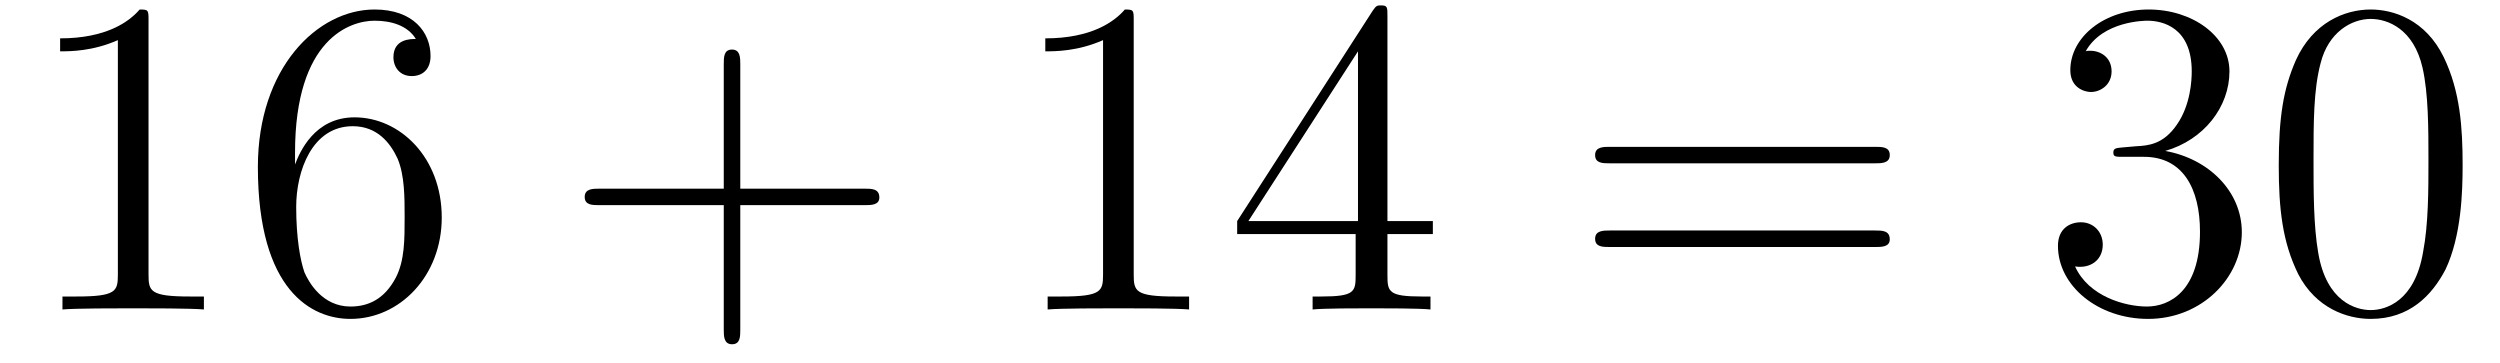
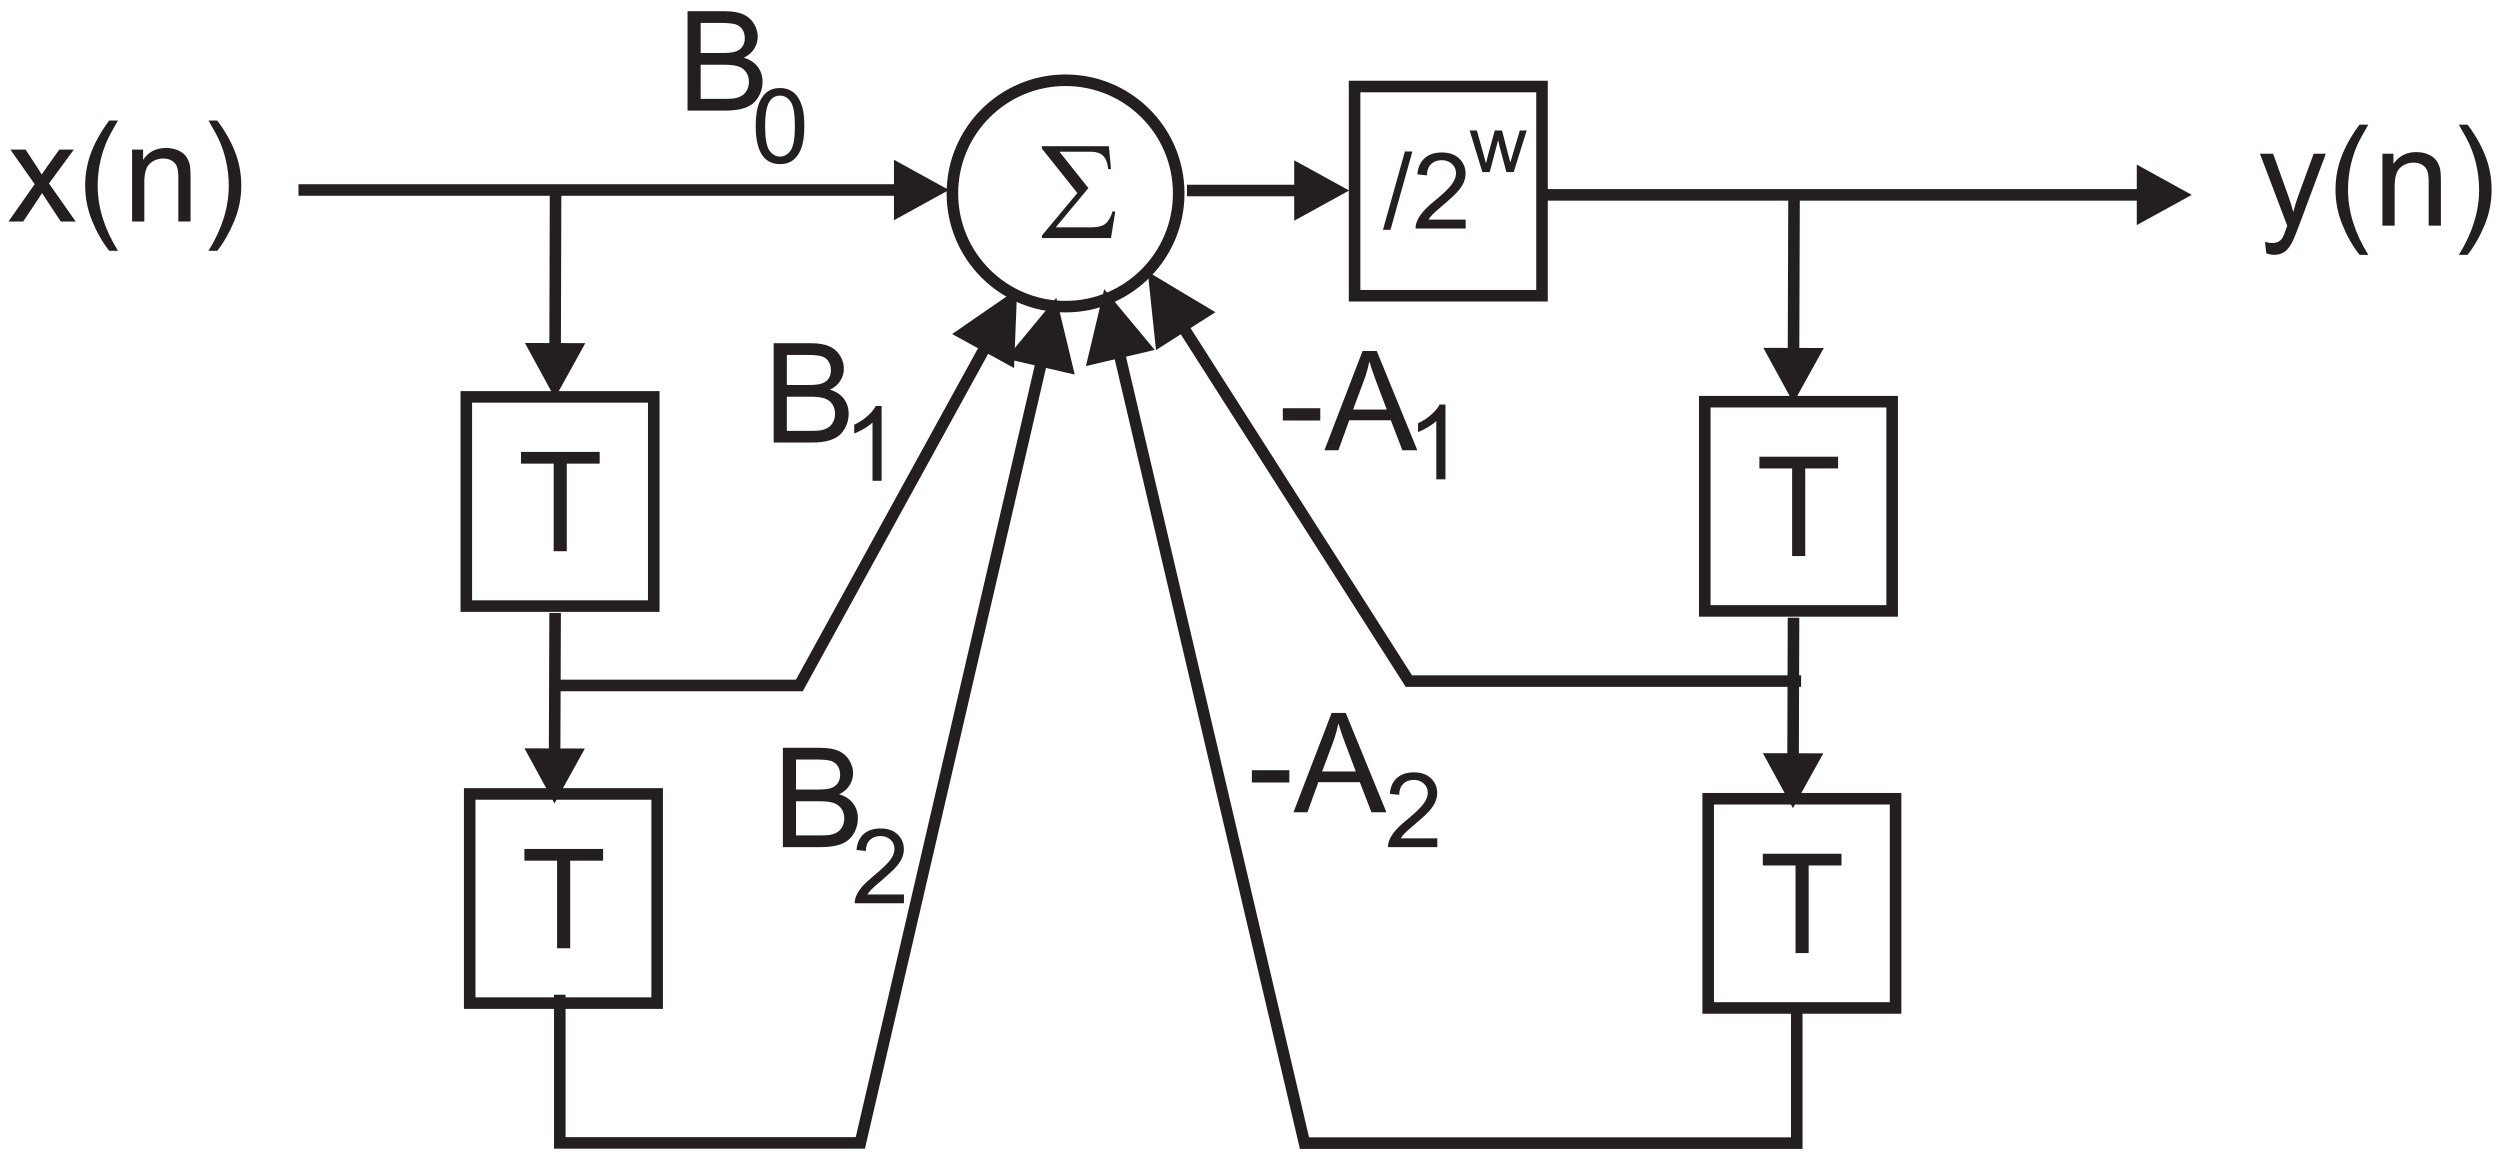
- <svg xmlns="http://www.w3.org/2000/svg" xmlns:xlink="http://www.w3.org/1999/xlink" viewBox="0 0 66.282 9.618" version="1.2">
+ <svg xmlns="http://www.w3.org/2000/svg" width="174.848pt" height="81.051pt" viewBox="0 0 174.848 81.051" version="1.2">
  <defs>
-     <g>
-       <symbol overflow="visible" id="glyph0-0">
-         <path style="stroke:none;" d="" />
-       </symbol>
-       <symbol overflow="visible" id="glyph0-1">
-         <path style="stroke:none;" d="M 3.438 -7.656 C 3.438 -7.938 3.438 -7.953 3.203 -7.953 C 2.922 -7.625 2.312 -7.188 1.094 -7.188 L 1.094 -6.844 C 1.359 -6.844 1.953 -6.844 2.625 -7.141 L 2.625 -0.922 C 2.625 -0.484 2.578 -0.344 1.531 -0.344 L 1.156 -0.344 L 1.156 0 C 1.484 -0.031 2.641 -0.031 3.031 -0.031 C 3.438 -0.031 4.578 -0.031 4.906 0 L 4.906 -0.344 L 4.531 -0.344 C 3.484 -0.344 3.438 -0.484 3.438 -0.922 Z M 3.438 -7.656 " />
-       </symbol>
-       <symbol overflow="visible" id="glyph0-2">
-         <path style="stroke:none;" d="M 1.469 -4.156 C 1.469 -7.188 2.938 -7.656 3.578 -7.656 C 4.016 -7.656 4.453 -7.531 4.672 -7.172 C 4.531 -7.172 4.078 -7.172 4.078 -6.688 C 4.078 -6.422 4.25 -6.188 4.562 -6.188 C 4.859 -6.188 5.062 -6.375 5.062 -6.719 C 5.062 -7.344 4.609 -7.953 3.578 -7.953 C 2.062 -7.953 0.484 -6.406 0.484 -3.781 C 0.484 -0.484 1.922 0.25 2.938 0.25 C 4.25 0.25 5.359 -0.891 5.359 -2.438 C 5.359 -4.031 4.25 -5.094 3.047 -5.094 C 1.984 -5.094 1.594 -4.172 1.469 -3.844 Z M 2.938 -0.078 C 2.188 -0.078 1.828 -0.734 1.719 -0.984 C 1.609 -1.297 1.5 -1.891 1.5 -2.719 C 1.5 -3.672 1.922 -4.859 3 -4.859 C 3.656 -4.859 4 -4.406 4.188 -4 C 4.375 -3.562 4.375 -2.969 4.375 -2.453 C 4.375 -1.844 4.375 -1.297 4.141 -0.844 C 3.844 -0.281 3.422 -0.078 2.938 -0.078 Z M 2.938 -0.078 " />
-       </symbol>
-       <symbol overflow="visible" id="glyph0-3">
-         <path style="stroke:none;" d="M 4.766 -2.766 L 8.062 -2.766 C 8.234 -2.766 8.453 -2.766 8.453 -2.969 C 8.453 -3.203 8.25 -3.203 8.062 -3.203 L 4.766 -3.203 L 4.766 -6.5 C 4.766 -6.672 4.766 -6.891 4.547 -6.891 C 4.328 -6.891 4.328 -6.688 4.328 -6.5 L 4.328 -3.203 L 1.031 -3.203 C 0.859 -3.203 0.641 -3.203 0.641 -2.984 C 0.641 -2.766 0.844 -2.766 1.031 -2.766 L 4.328 -2.766 L 4.328 0.531 C 4.328 0.703 4.328 0.922 4.547 0.922 C 4.766 0.922 4.766 0.719 4.766 0.531 Z M 4.766 -2.766 " />
-       </symbol>
-       <symbol overflow="visible" id="glyph0-4">
-         <path style="stroke:none;" d="M 4.312 -7.781 C 4.312 -8.016 4.312 -8.062 4.141 -8.062 C 4.047 -8.062 4.016 -8.062 3.922 -7.922 L 0.328 -2.344 L 0.328 -2 L 3.469 -2 L 3.469 -0.906 C 3.469 -0.469 3.438 -0.344 2.562 -0.344 L 2.328 -0.344 L 2.328 0 C 2.609 -0.031 3.547 -0.031 3.891 -0.031 C 4.219 -0.031 5.172 -0.031 5.453 0 L 5.453 -0.344 L 5.219 -0.344 C 4.344 -0.344 4.312 -0.469 4.312 -0.906 L 4.312 -2 L 5.516 -2 L 5.516 -2.344 L 4.312 -2.344 Z M 3.531 -6.844 L 3.531 -2.344 L 0.625 -2.344 Z M 3.531 -6.844 " />
-       </symbol>
-       <symbol overflow="visible" id="glyph0-5">
-         <path style="stroke:none;" d="M 8.062 -3.875 C 8.234 -3.875 8.453 -3.875 8.453 -4.094 C 8.453 -4.312 8.25 -4.312 8.062 -4.312 L 1.031 -4.312 C 0.859 -4.312 0.641 -4.312 0.641 -4.094 C 0.641 -3.875 0.844 -3.875 1.031 -3.875 Z M 8.062 -1.656 C 8.234 -1.656 8.453 -1.656 8.453 -1.859 C 8.453 -2.094 8.25 -2.094 8.062 -2.094 L 1.031 -2.094 C 0.859 -2.094 0.641 -2.094 0.641 -1.875 C 0.641 -1.656 0.844 -1.656 1.031 -1.656 Z M 8.062 -1.656 " />
-       </symbol>
-       <symbol overflow="visible" id="glyph0-6">
-         <path style="stroke:none;" d="M 2.203 -4.297 C 2 -4.281 1.953 -4.266 1.953 -4.156 C 1.953 -4.047 2.016 -4.047 2.219 -4.047 L 2.766 -4.047 C 3.797 -4.047 4.25 -3.203 4.25 -2.062 C 4.25 -0.484 3.438 -0.078 2.844 -0.078 C 2.266 -0.078 1.297 -0.344 0.938 -1.141 C 1.328 -1.078 1.672 -1.297 1.672 -1.719 C 1.672 -2.062 1.422 -2.312 1.094 -2.312 C 0.797 -2.312 0.484 -2.141 0.484 -1.688 C 0.484 -0.625 1.547 0.25 2.875 0.25 C 4.297 0.25 5.359 -0.844 5.359 -2.047 C 5.359 -3.141 4.469 -4 3.328 -4.203 C 4.359 -4.5 5.031 -5.375 5.031 -6.312 C 5.031 -7.25 4.047 -7.953 2.891 -7.953 C 1.703 -7.953 0.812 -7.219 0.812 -6.344 C 0.812 -5.875 1.188 -5.766 1.359 -5.766 C 1.609 -5.766 1.906 -5.953 1.906 -6.312 C 1.906 -6.688 1.609 -6.859 1.344 -6.859 C 1.281 -6.859 1.25 -6.859 1.219 -6.844 C 1.672 -7.656 2.797 -7.656 2.859 -7.656 C 3.25 -7.656 4.031 -7.484 4.031 -6.312 C 4.031 -6.078 4 -5.422 3.641 -4.906 C 3.281 -4.375 2.875 -4.344 2.562 -4.328 Z M 2.203 -4.297 " />
-       </symbol>
-       <symbol overflow="visible" id="glyph0-7">
-         <path style="stroke:none;" d="M 5.359 -3.828 C 5.359 -4.812 5.297 -5.781 4.859 -6.688 C 4.375 -7.688 3.516 -7.953 2.922 -7.953 C 2.234 -7.953 1.391 -7.609 0.938 -6.609 C 0.609 -5.859 0.484 -5.109 0.484 -3.828 C 0.484 -2.672 0.578 -1.797 1 -0.938 C 1.469 -0.031 2.297 0.25 2.922 0.25 C 3.953 0.25 4.547 -0.375 4.906 -1.062 C 5.328 -1.953 5.359 -3.125 5.359 -3.828 Z M 2.922 0.016 C 2.531 0.016 1.75 -0.203 1.531 -1.5 C 1.406 -2.219 1.406 -3.125 1.406 -3.969 C 1.406 -4.953 1.406 -5.828 1.594 -6.531 C 1.797 -7.344 2.406 -7.703 2.922 -7.703 C 3.375 -7.703 4.062 -7.438 4.297 -6.406 C 4.453 -5.719 4.453 -4.781 4.453 -3.969 C 4.453 -3.172 4.453 -2.266 4.312 -1.531 C 4.094 -0.219 3.328 0.016 2.922 0.016 Z M 2.922 0.016 " />
-       </symbol>
-     </g>
    <clipPath id="clip1">
-       <path d="M 15 1 L 24 1 L 24 9.617 L 15 9.617 Z M 15 1 " />
+       <path d="M 40 0.5 L 109 0.5 L 109 48 L 40 48 Z M 40 0.5 " />
+     </clipPath>
+     <clipPath id="clip2">
+       <path d="M 12 0.5 L 66 0.5 L 66 51 L 12 51 Z M 12 0.5 " />
+     </clipPath>
+     <clipPath id="clip3">
+       <path d="M 99 0.5 L 152 0.5 L 152 51 L 99 51 Z M 99 0.5 " />
+     </clipPath>
+     <clipPath id="clip4">
+       <path d="M 0.5 10 L 6 10 L 6 16 L 0.5 16 Z M 0.5 10 " />
+     </clipPath>
+     <clipPath id="clip5">
+       <path d="M 171 8 L 174.348 8 L 174.348 18 L 171 18 Z M 171 8 " />
+     </clipPath>
+     <clipPath id="clip6">
+       <path d="M 12 0.5 L 96 0.5 L 96 75 L 12 75 Z M 12 0.5 " />
+     </clipPath>
+     <clipPath id="clip7">
+       <path d="M 12 0.5 L 100 0.5 L 100 80.551 L 12 80.551 Z M 12 0.5 " />
+     </clipPath>
+     <clipPath id="clip8">
+       <path d="M 56 0.5 L 153 0.5 L 153 74 L 56 74 Z M 56 0.5 " />
+     </clipPath>
+     <clipPath id="clip9">
+       <path d="M 52 0.5 L 152 0.5 L 152 80.551 L 52 80.551 Z M 52 0.5 " />
+     </clipPath>
+     <clipPath id="clip10">
+       <path d="M 48 0.5 L 54 0.5 L 54 8 L 48 8 Z M 48 0.5 " />
    </clipPath>
  </defs>
  <g id="surface1">
-     <g style="fill:rgb(0%,0%,0%);fill-opacity:1;">
-       <use xlink:href="#glyph0-1" x="0.5" y="8.205" />
-       <use xlink:href="#glyph0-2" x="6.353" y="8.205" />
+     <path style=" stroke:none;fill-rule:nonzero;fill:rgb(13.73%,12.16%,12.549%);fill-opacity:1;" d="M 38.723 38.551 L 38.723 32.426 L 36.438 32.426 L 36.438 31.605 L 41.941 31.605 L 41.941 32.426 L 39.641 32.426 L 39.641 38.551 L 38.723 38.551 " />
+     <path style="fill:none;stroke-width:19.998;stroke-linecap:butt;stroke-linejoin:miter;stroke:rgb(13.73%,12.16%,12.549%);stroke-opacity:1;stroke-miterlimit:22.926;" d="M 794.293 1305.792 L 1118.542 1305.792 L 1118.542 943.863 L 794.293 943.863 Z M 794.293 1305.792 " transform="matrix(0.04043,0,0,-0.04043,0.5,80.551)" />
+     <path style=" stroke:none;fill-rule:nonzero;fill:rgb(13.73%,12.16%,12.549%);fill-opacity:1;" d="M 125.34 38.891 L 125.34 32.762 L 123.051 32.762 L 123.051 31.941 L 128.555 31.941 L 128.555 32.762 L 126.258 32.762 L 126.258 38.891 L 125.34 38.891 " />
+     <path style="fill:none;stroke-width:19.998;stroke-linecap:butt;stroke-linejoin:miter;stroke:rgb(13.73%,12.16%,12.549%);stroke-opacity:1;stroke-miterlimit:22.926;" d="M 2936.692 1297.483 L 3260.844 1297.483 L 3260.844 935.554 L 2936.692 935.554 Z M 2936.692 1297.483 " transform="matrix(0.04043,0,0,-0.04043,0.5,80.551)" />
+     <path style=" stroke:none;fill-rule:nonzero;fill:rgb(13.73%,12.16%,12.549%);fill-opacity:1;" d="M 38.961 66.32 L 38.961 60.195 L 36.676 60.195 L 36.676 59.375 L 42.18 59.375 L 42.18 60.195 L 39.879 60.195 L 39.879 66.32 L 38.961 66.32 " />
+     <path style="fill:none;stroke-width:19.998;stroke-linecap:butt;stroke-linejoin:miter;stroke:rgb(13.73%,12.16%,12.549%);stroke-opacity:1;stroke-miterlimit:22.926;" d="M 800.187 618.938 L 1124.436 618.938 L 1124.436 257.105 L 800.187 257.105 Z M 800.187 618.938 " transform="matrix(0.04043,0,0,-0.04043,0.5,80.551)" />
+     <path style=" stroke:none;fill-rule:nonzero;fill:rgb(13.73%,12.16%,12.549%);fill-opacity:1;" d="M 125.578 66.656 L 125.578 60.531 L 123.289 60.531 L 123.289 59.711 L 128.793 59.711 L 128.793 60.531 L 126.496 60.531 L 126.496 66.656 L 125.578 66.656 " />
+     <path style="fill:none;stroke-width:19.998;stroke-linecap:butt;stroke-linejoin:miter;stroke:rgb(13.73%,12.16%,12.549%);stroke-opacity:1;stroke-miterlimit:22.926;" d="M 2942.586 610.629 L 3266.738 610.629 L 3266.738 248.699 L 2942.586 248.699 Z M 2942.586 610.629 " transform="matrix(0.04043,0,0,-0.04043,0.5,80.551)" />
+     <path style="fill:none;stroke-width:19.998;stroke-linecap:butt;stroke-linejoin:miter;stroke:rgb(13.73%,12.16%,12.549%);stroke-opacity:1;stroke-miterlimit:22.926;" d="M 2330.9 1842.696 L 2655.149 1842.696 L 2655.149 1480.767 L 2330.9 1480.767 Z M 2330.9 1842.696 " transform="matrix(0.04043,0,0,-0.04043,0.5,80.551)" />
+     <g clip-path="url(#clip1)" clip-rule="nonzero">
+       <path style="fill:none;stroke-width:19.998;stroke-linecap:butt;stroke-linejoin:miter;stroke:rgb(13.73%,12.16%,12.549%);stroke-opacity:1;stroke-miterlimit:22.926;" d="M 1830.904 1853.518 C 1939.019 1853.518 2026.651 1765.885 2026.651 1657.77 C 2026.651 1549.655 1939.019 1461.926 1830.904 1461.926 C 1722.789 1461.926 1635.156 1549.655 1635.156 1657.77 C 1635.156 1765.885 1722.789 1853.518 1830.904 1853.518 Z M 1830.904 1853.518 " transform="matrix(0.04043,0,0,-0.04043,0.5,80.551)" />
    </g>
-     <g clip-path="url(#clip1)" clip-rule="nonzero">
-       <g style="fill:rgb(0%,0%,0%);fill-opacity:1;">
-         <use xlink:href="#glyph0-3" x="14.861" y="8.205" />
-       </g>
+     <path style=" stroke:none;fill-rule:nonzero;fill:rgb(13.73%,12.16%,12.549%);fill-opacity:1;" d="M 77.703 16.648 L 72.871 16.648 L 72.871 16.473 L 75.348 13.5 L 72.871 10.395 L 72.871 10.223 L 77.555 10.223 L 77.703 11.824 L 77.508 11.824 C 77.461 11.387 77.34 11.078 77.145 10.891 C 76.953 10.703 76.672 10.613 76.305 10.613 L 74.098 10.613 L 76.121 13.156 L 73.84 15.898 L 76.352 15.898 C 76.773 15.898 77.086 15.82 77.297 15.66 C 77.508 15.504 77.684 15.207 77.82 14.77 L 77.996 14.809 L 77.703 16.648 " />
+     <path style="fill:none;stroke-width:19.998;stroke-linecap:butt;stroke-linejoin:miter;stroke:rgb(13.73%,12.16%,12.549%);stroke-opacity:1;stroke-miterlimit:22.926;" d="M 503.957 1663.664 L 1542.404 1663.664 " transform="matrix(0.04043,0,0,-0.04043,0.5,80.551)" />
+     <path style=" stroke:none;fill-rule:evenodd;fill:rgb(13.73%,12.16%,12.549%);fill-opacity:1;" d="M 62.523 11.176 L 66.367 13.289 L 62.523 15.402 Z M 62.523 11.176 " />
+     <path style="fill:none;stroke-width:19.998;stroke-linecap:butt;stroke-linejoin:miter;stroke:rgb(13.73%,12.16%,12.549%);stroke-opacity:1;stroke-miterlimit:22.926;" d="M 2040.95 1662.794 L 2234.765 1662.794 " transform="matrix(0.04043,0,0,-0.04043,0.5,80.551)" />
+     <path style=" stroke:none;fill-rule:evenodd;fill:rgb(13.73%,12.16%,12.549%);fill-opacity:1;" d="M 90.516 11.211 L 94.359 13.324 L 90.516 15.438 Z M 90.516 11.211 " />
+     <path style="fill:none;stroke-width:19.998;stroke-linecap:butt;stroke-linejoin:miter;stroke:rgb(13.73%,12.16%,12.549%);stroke-opacity:1;stroke-miterlimit:22.926;" d="M 2653.796 1655.258 L 3692.242 1655.258 " transform="matrix(0.04043,0,0,-0.04043,0.5,80.551)" />
+     <path style=" stroke:none;fill-rule:evenodd;fill:rgb(13.73%,12.16%,12.549%);fill-opacity:1;" d="M 149.445 11.512 L 153.289 13.629 L 149.445 15.742 Z M 149.445 11.512 " />
+     <g clip-path="url(#clip2)" clip-rule="nonzero">
+       <path style="fill:none;stroke-width:19.998;stroke-linecap:butt;stroke-linejoin:miter;stroke:rgb(13.73%,12.16%,12.549%);stroke-opacity:1;stroke-miterlimit:22.926;" d="M 948.688 1656.224 L 947.915 1390.623 " transform="matrix(0.04043,0,0,-0.04043,0.5,80.551)" />
    </g>
-     <g style="fill:rgb(0%,0%,0%);fill-opacity:1;">
-       <use xlink:href="#glyph0-1" x="26.62" y="8.205" />
-       <use xlink:href="#glyph0-4" x="32.473" y="8.205" />
+     <path style=" stroke:none;fill-rule:evenodd;fill:rgb(13.73%,12.16%,12.549%);fill-opacity:1;" d="M 40.938 24 L 38.812 27.84 L 36.711 23.988 Z M 40.938 24 " />
+     <g clip-path="url(#clip3)" clip-rule="nonzero">
+       <path style="fill:none;stroke-width:19.998;stroke-linecap:butt;stroke-linejoin:miter;stroke:rgb(13.73%,12.16%,12.549%);stroke-opacity:1;stroke-miterlimit:22.926;" d="M 3091.087 1647.915 L 3090.218 1382.217 " transform="matrix(0.04043,0,0,-0.04043,0.5,80.551)" />
    </g>
-     <g style="fill:rgb(0%,0%,0%);fill-opacity:1;">
-       <use xlink:href="#glyph0-5" x="41.65" y="8.205" />
+     <path style=" stroke:none;fill-rule:evenodd;fill:rgb(13.73%,12.16%,12.549%);fill-opacity:1;" d="M 127.555 24.34 L 125.43 28.176 L 123.324 24.328 Z M 127.555 24.34 " />
+     <path style="fill:none;stroke-width:19.998;stroke-linecap:butt;stroke-linejoin:miter;stroke:rgb(13.73%,12.16%,12.549%);stroke-opacity:1;stroke-miterlimit:22.926;" d="M 947.915 932.076 L 947.046 689.469 " transform="matrix(0.04043,0,0,-0.04043,0.5,80.551)" />
+     <path style=" stroke:none;fill-rule:evenodd;fill:rgb(13.73%,12.16%,12.549%);fill-opacity:1;" d="M 40.906 52.352 L 38.781 56.188 L 36.68 52.336 Z M 40.906 52.352 " />
+     <path style="fill:none;stroke-width:19.998;stroke-linecap:butt;stroke-linejoin:miter;stroke:rgb(13.73%,12.16%,12.549%);stroke-opacity:1;stroke-miterlimit:22.926;" d="M 3090.218 923.766 L 3089.445 681.063 " transform="matrix(0.04043,0,0,-0.04043,0.5,80.551)" />
+     <path style=" stroke:none;fill-rule:evenodd;fill:rgb(13.73%,12.16%,12.549%);fill-opacity:1;" d="M 127.52 52.688 L 125.395 56.523 L 123.293 52.676 Z M 127.52 52.688 " />
+     <g clip-path="url(#clip4)" clip-rule="nonzero">
+       <path style=" stroke:none;fill-rule:nonzero;fill:rgb(13.73%,12.16%,12.549%);fill-opacity:1;" d="M 0.59 15.496 L 2.426 12.879 L 0.727 10.465 L 1.793 10.465 L 2.562 11.641 C 2.707 11.867 2.828 12.055 2.914 12.207 C 3.051 12 3.18 11.812 3.297 11.652 L 4.145 10.465 L 5.164 10.465 L 3.426 12.832 L 5.297 15.496 L 4.25 15.496 L 3.219 13.93 L 2.941 13.508 L 1.621 15.496 L 0.59 15.496 " />
    </g>
-     <g style="fill:rgb(0%,0%,0%);fill-opacity:1;">
-       <use xlink:href="#glyph0-6" x="54.078" y="8.205" />
-       <use xlink:href="#glyph0-7" x="59.932" y="8.205" />
+     <path style=" stroke:none;fill-rule:nonzero;fill:rgb(13.73%,12.16%,12.549%);fill-opacity:1;" d="M 7.637 17.539 C 7.168 16.945 6.77 16.25 6.445 15.453 C 6.117 14.656 5.957 13.832 5.957 12.977 C 5.957 12.227 6.078 11.508 6.32 10.816 C 6.605 10.02 7.043 9.223 7.637 8.43 L 8.25 8.43 C 7.867 9.086 7.613 9.555 7.492 9.836 C 7.297 10.273 7.148 10.73 7.035 11.203 C 6.898 11.793 6.832 12.387 6.832 12.984 C 6.832 14.504 7.305 16.02 8.25 17.539 L 7.637 17.539 " />
+     <path style=" stroke:none;fill-rule:nonzero;fill:rgb(13.73%,12.16%,12.549%);fill-opacity:1;" d="M 9.238 15.496 L 9.238 10.465 L 10.008 10.465 L 10.008 11.18 C 10.379 10.625 10.91 10.348 11.609 10.348 C 11.91 10.348 12.191 10.402 12.445 10.512 C 12.699 10.621 12.887 10.766 13.016 10.941 C 13.141 11.117 13.23 11.328 13.281 11.57 C 13.312 11.73 13.328 12.008 13.328 12.402 L 13.328 15.496 L 12.473 15.496 L 12.473 12.434 C 12.473 12.086 12.441 11.828 12.375 11.652 C 12.309 11.48 12.191 11.344 12.023 11.242 C 11.855 11.141 11.656 11.086 11.43 11.086 C 11.062 11.086 10.754 11.203 10.488 11.434 C 10.223 11.664 10.094 12.102 10.094 12.746 L 10.094 15.496 L 9.238 15.496 " />
+     <path style=" stroke:none;fill-rule:nonzero;fill:rgb(13.73%,12.16%,12.549%);fill-opacity:1;" d="M 15.195 17.539 L 14.582 17.539 C 15.527 16.02 16 14.504 16 12.984 C 16 12.391 15.934 11.801 15.797 11.215 C 15.691 10.742 15.539 10.289 15.348 9.852 C 15.223 9.566 14.969 9.094 14.582 8.43 L 15.195 8.43 C 15.789 9.223 16.227 10.02 16.512 10.816 C 16.754 11.508 16.875 12.227 16.875 12.977 C 16.875 13.832 16.715 14.656 16.387 15.453 C 16.059 16.25 15.664 16.945 15.195 17.539 " />
+     <path style=" stroke:none;fill-rule:nonzero;fill:rgb(13.73%,12.16%,12.549%);fill-opacity:1;" d="M 158.504 17.719 L 158.41 16.918 C 158.598 16.969 158.758 16.996 158.898 16.996 C 159.086 16.996 159.238 16.961 159.352 16.898 C 159.469 16.836 159.559 16.75 159.633 16.633 C 159.688 16.551 159.773 16.34 159.891 16 C 159.91 15.953 159.934 15.883 159.969 15.793 L 158.059 10.75 L 158.98 10.75 L 160.027 13.664 C 160.16 14.035 160.285 14.422 160.391 14.828 C 160.488 14.438 160.605 14.055 160.742 13.684 L 161.816 10.75 L 162.668 10.75 L 160.758 15.867 C 160.551 16.422 160.391 16.801 160.277 17.008 C 160.125 17.289 159.953 17.496 159.758 17.629 C 159.559 17.758 159.328 17.824 159.055 17.824 C 158.891 17.824 158.707 17.789 158.504 17.719 " />
+     <path style=" stroke:none;fill-rule:nonzero;fill:rgb(13.73%,12.16%,12.549%);fill-opacity:1;" d="M 165.023 17.824 C 164.555 17.23 164.156 16.535 163.832 15.738 C 163.504 14.941 163.344 14.121 163.344 13.266 C 163.344 12.516 163.465 11.793 163.707 11.105 C 163.992 10.305 164.43 9.512 165.023 8.719 L 165.637 8.719 C 165.254 9.375 165 9.844 164.879 10.125 C 164.684 10.559 164.535 11.016 164.422 11.488 C 164.285 12.082 164.219 12.676 164.219 13.27 C 164.219 14.789 164.691 16.309 165.637 17.824 L 165.023 17.824 " />
+     <path style=" stroke:none;fill-rule:nonzero;fill:rgb(13.73%,12.16%,12.549%);fill-opacity:1;" d="M 166.625 15.781 L 166.625 10.75 L 167.395 10.75 L 167.395 11.465 C 167.766 10.914 168.297 10.637 168.996 10.637 C 169.297 10.637 169.578 10.691 169.832 10.801 C 170.086 10.91 170.273 11.051 170.402 11.23 C 170.527 11.406 170.617 11.617 170.668 11.859 C 170.699 12.016 170.715 12.293 170.715 12.688 L 170.715 15.781 L 169.859 15.781 L 169.859 12.723 C 169.859 12.375 169.828 12.113 169.762 11.941 C 169.695 11.77 169.578 11.633 169.41 11.531 C 169.242 11.426 169.043 11.375 168.816 11.375 C 168.449 11.375 168.137 11.492 167.875 11.723 C 167.609 11.953 167.48 12.391 167.48 13.035 L 167.48 15.781 L 166.625 15.781 " />
+     <g clip-path="url(#clip5)" clip-rule="nonzero">
+       <path style=" stroke:none;fill-rule:nonzero;fill:rgb(13.73%,12.16%,12.549%);fill-opacity:1;" d="M 172.582 17.824 L 171.969 17.824 C 172.914 16.309 173.387 14.789 173.387 13.27 C 173.387 12.676 173.32 12.09 173.184 11.504 C 173.078 11.031 172.926 10.574 172.734 10.141 C 172.609 9.855 172.355 9.383 171.969 8.719 L 172.582 8.719 C 173.176 9.512 173.613 10.305 173.898 11.105 C 174.141 11.793 174.262 12.516 174.262 13.266 C 174.262 14.121 174.102 14.941 173.773 15.738 C 173.445 16.535 173.047 17.23 172.582 17.824 " />
    </g>
+     <path style=" stroke:none;fill-rule:nonzero;fill:rgb(13.73%,12.16%,12.549%);fill-opacity:1;" d="M 96.723 16.074 L 98.258 10.594 L 98.781 10.594 L 97.25 16.074 L 96.723 16.074 " />
+     <path style=" stroke:none;fill-rule:nonzero;fill:rgb(13.73%,12.16%,12.549%);fill-opacity:1;" d="M 102.508 15.359 L 102.508 15.984 L 99.004 15.984 C 99 15.828 99.023 15.68 99.082 15.535 C 99.168 15.297 99.312 15.059 99.508 14.828 C 99.707 14.598 99.988 14.328 100.359 14.027 C 100.938 13.555 101.328 13.18 101.527 12.902 C 101.73 12.629 101.832 12.367 101.832 12.121 C 101.832 11.863 101.742 11.645 101.555 11.469 C 101.371 11.293 101.129 11.203 100.836 11.203 C 100.52 11.203 100.27 11.297 100.082 11.484 C 99.895 11.672 99.801 11.934 99.797 12.266 L 99.129 12.195 C 99.172 11.695 99.348 11.316 99.645 11.055 C 99.941 10.793 100.344 10.664 100.848 10.664 C 101.359 10.664 101.758 10.805 102.055 11.086 C 102.352 11.367 102.5 11.719 102.5 12.137 C 102.5 12.348 102.457 12.555 102.371 12.762 C 102.285 12.965 102.141 13.184 101.938 13.406 C 101.738 13.637 101.402 13.945 100.934 14.34 C 100.547 14.668 100.297 14.891 100.184 15.008 C 100.074 15.125 99.98 15.242 99.91 15.359 L 102.508 15.359 " />
+     <path style=" stroke:none;fill-rule:nonzero;fill:rgb(13.73%,12.16%,12.549%);fill-opacity:1;" d="M 103.676 12.035 L 102.785 9.125 L 103.293 9.125 L 103.758 10.805 L 103.93 11.43 C 103.938 11.398 103.988 11.195 104.078 10.828 L 104.543 9.125 L 105.051 9.125 L 105.484 10.812 L 105.633 11.367 L 105.797 10.805 L 106.297 9.125 L 106.777 9.125 L 105.867 12.035 L 105.355 12.035 L 104.891 10.293 L 104.777 9.797 L 104.191 12.035 L 103.676 12.035 " />
+     <g clip-path="url(#clip6)" clip-rule="nonzero">
+       <path style="fill:none;stroke-width:19.998;stroke-linecap:butt;stroke-linejoin:miter;stroke:rgb(13.73%,12.16%,12.549%);stroke-opacity:1;stroke-miterlimit:22.926;" d="M 948.495 806.569 L 1370.424 806.569 L 1691.291 1390.623 " transform="matrix(0.04043,0,0,-0.04043,0.5,80.551)" />
+     </g>
+     <path style=" stroke:none;fill-rule:evenodd;fill:rgb(13.73%,12.16%,12.549%);fill-opacity:1;" d="M 71.137 20.223 L 66.59 23.363 L 70.922 25.742 Z M 71.137 20.223 " />
+     <g clip-path="url(#clip7)" clip-rule="nonzero">
+       <path style="fill:none;stroke-width:19.998;stroke-linecap:butt;stroke-linejoin:miter;stroke:rgb(13.73%,12.16%,12.549%);stroke-opacity:1;stroke-miterlimit:22.926;" d="M 956.031 271.598 L 956.031 15.271 L 1475.931 15.271 L 1788.778 1364.343 " transform="matrix(0.04043,0,0,-0.04043,0.5,80.551)" />
+     </g>
+     <path style=" stroke:none;fill-rule:evenodd;fill:rgb(13.73%,12.16%,12.549%);fill-opacity:1;" d="M 73.875 20.832 L 70.355 25.086 L 75.168 26.199 Z M 73.875 20.832 " />
+     <g clip-path="url(#clip8)" clip-rule="nonzero">
+       <path style="fill:none;stroke-width:19.998;stroke-linecap:butt;stroke-linejoin:miter;stroke:rgb(13.73%,12.16%,12.549%);stroke-opacity:1;stroke-miterlimit:22.926;" d="M 3103.358 814.105 L 2424.812 814.105 L 2035.25 1424.825 " transform="matrix(0.04043,0,0,-0.04043,0.5,80.551)" />
+     </g>
+     <path style=" stroke:none;fill-rule:evenodd;fill:rgb(13.73%,12.16%,12.549%);fill-opacity:1;" d="M 80.273 19.004 L 80.848 24.484 L 85.004 21.836 Z M 80.273 19.004 " />
+     <g clip-path="url(#clip9)" clip-rule="nonzero">
+       <path style="fill:none;stroke-width:19.998;stroke-linecap:butt;stroke-linejoin:miter;stroke:rgb(13.73%,12.16%,12.549%);stroke-opacity:1;stroke-miterlimit:22.926;" d="M 3095.821 248.989 L 3095.821 14.885 L 2244.234 14.885 L 1924.236 1379.318 " transform="matrix(0.04043,0,0,-0.04043,0.5,80.551)" />
+     </g>
+     <path style=" stroke:none;fill-rule:evenodd;fill:rgb(13.73%,12.16%,12.549%);fill-opacity:1;" d="M 77.227 20.223 L 75.949 25.602 L 80.762 24.473 Z M 77.227 20.223 " />
+     <g clip-path="url(#clip10)" clip-rule="nonzero">
+       <path style=" stroke:none;fill-rule:nonzero;fill:rgb(13.73%,12.16%,12.549%);fill-opacity:1;" d="M 48.086 7.734 L 48.086 0.785 L 50.691 0.785 C 51.223 0.785 51.648 0.859 51.969 0.996 C 52.289 1.137 52.539 1.355 52.723 1.648 C 52.902 1.938 52.996 2.246 52.996 2.562 C 52.996 2.859 52.914 3.141 52.754 3.402 C 52.594 3.664 52.348 3.875 52.023 4.039 C 52.441 4.16 52.766 4.371 52.992 4.668 C 53.219 4.965 53.332 5.316 53.332 5.719 C 53.332 6.043 53.262 6.348 53.125 6.625 C 52.988 6.906 52.816 7.121 52.613 7.273 C 52.414 7.426 52.16 7.539 51.855 7.617 C 51.551 7.695 51.176 7.734 50.734 7.734 Z M 49.004 3.707 L 50.508 3.707 C 50.914 3.707 51.207 3.68 51.383 3.625 C 51.617 3.555 51.793 3.441 51.91 3.277 C 52.031 3.117 52.09 2.914 52.09 2.672 C 52.09 2.441 52.035 2.238 51.926 2.066 C 51.812 1.887 51.652 1.77 51.449 1.703 C 51.246 1.641 50.891 1.605 50.395 1.605 L 49.004 1.605 Z M 49.004 6.914 L 50.734 6.914 C 51.031 6.914 51.242 6.902 51.359 6.879 C 51.57 6.844 51.746 6.777 51.891 6.691 C 52.031 6.602 52.148 6.473 52.242 6.305 C 52.332 6.137 52.379 5.941 52.379 5.719 C 52.379 5.461 52.312 5.234 52.18 5.043 C 52.047 4.852 51.863 4.719 51.625 4.641 C 51.391 4.566 51.055 4.527 50.609 4.527 L 49.004 4.527 L 49.004 6.914 " />
+     </g>
+     <path style=" stroke:none;fill-rule:nonzero;fill:rgb(13.73%,12.16%,12.549%);fill-opacity:1;" d="M 52.855 8.82 C 52.855 8.203 52.918 7.707 53.047 7.332 C 53.172 6.957 53.363 6.668 53.609 6.465 C 53.859 6.258 54.176 6.156 54.555 6.156 C 54.832 6.156 55.078 6.215 55.289 6.328 C 55.5 6.438 55.676 6.602 55.812 6.812 C 55.949 7.027 56.059 7.285 56.137 7.59 C 56.215 7.895 56.254 8.305 56.254 8.82 C 56.254 9.43 56.191 9.922 56.066 10.301 C 55.938 10.676 55.75 10.965 55.5 11.172 C 55.25 11.375 54.938 11.477 54.555 11.477 C 54.051 11.477 53.656 11.297 53.371 10.938 C 53.027 10.504 52.855 9.797 52.855 8.82 Z M 53.512 8.82 C 53.512 9.676 53.613 10.242 53.812 10.527 C 54.016 10.809 54.262 10.953 54.555 10.953 C 54.848 10.953 55.094 10.809 55.293 10.523 C 55.496 10.242 55.594 9.672 55.594 8.82 C 55.594 7.961 55.496 7.391 55.293 7.109 C 55.094 6.828 54.848 6.688 54.547 6.688 C 54.254 6.688 54.02 6.812 53.844 7.062 C 53.625 7.379 53.512 7.965 53.512 8.82 " />
+     <path style=" stroke:none;fill-rule:nonzero;fill:rgb(13.73%,12.16%,12.549%);fill-opacity:1;" d="M 54.109 30.949 L 54.109 24.004 L 56.719 24.004 C 57.246 24.004 57.672 24.078 57.992 24.215 C 58.316 24.355 58.566 24.574 58.746 24.867 C 58.93 25.156 59.02 25.461 59.02 25.781 C 59.02 26.078 58.941 26.359 58.777 26.621 C 58.617 26.883 58.375 27.094 58.047 27.254 C 58.469 27.379 58.789 27.59 59.016 27.887 C 59.242 28.184 59.355 28.535 59.355 28.938 C 59.355 29.262 59.289 29.566 59.148 29.844 C 59.012 30.125 58.844 30.34 58.641 30.492 C 58.438 30.645 58.184 30.758 57.879 30.836 C 57.578 30.914 57.203 30.949 56.758 30.949 Z M 55.031 26.926 L 56.531 26.926 C 56.938 26.926 57.23 26.898 57.41 26.844 C 57.641 26.773 57.82 26.66 57.938 26.496 C 58.055 26.336 58.113 26.133 58.113 25.891 C 58.113 25.66 58.059 25.457 57.949 25.281 C 57.84 25.105 57.68 24.988 57.477 24.922 C 57.27 24.859 56.918 24.824 56.418 24.824 L 55.031 24.824 Z M 55.031 30.133 L 56.758 30.133 C 57.059 30.133 57.266 30.121 57.387 30.098 C 57.598 30.059 57.773 29.996 57.914 29.906 C 58.059 29.82 58.176 29.691 58.266 29.523 C 58.355 29.352 58.402 29.16 58.402 28.938 C 58.402 28.68 58.34 28.453 58.207 28.262 C 58.074 28.07 57.887 27.938 57.652 27.859 C 57.418 27.781 57.078 27.746 56.637 27.746 L 55.031 27.746 L 55.031 30.133 " />
+     <path style=" stroke:none;fill-rule:nonzero;fill:rgb(13.73%,12.16%,12.549%);fill-opacity:1;" d="M 61.66 33.625 L 61.023 33.625 L 61.023 29.551 C 60.867 29.699 60.668 29.844 60.418 29.992 C 60.168 30.137 59.941 30.246 59.742 30.32 L 59.742 29.703 C 60.102 29.535 60.414 29.332 60.68 29.09 C 60.949 28.852 61.137 28.621 61.25 28.395 L 61.66 28.395 L 61.66 33.625 " />
+     <path style=" stroke:none;fill-rule:nonzero;fill:rgb(13.73%,12.16%,12.549%);fill-opacity:1;" d="M 89.719 29.41 L 89.719 28.551 L 92.34 28.551 L 92.34 29.41 L 89.719 29.41 " />
+     <path style=" stroke:none;fill-rule:nonzero;fill:rgb(13.73%,12.16%,12.549%);fill-opacity:1;" d="M 92.629 31.492 L 95.297 24.547 L 96.289 24.547 L 99.129 31.492 L 98.082 31.492 L 97.273 29.391 L 94.367 29.391 L 93.605 31.492 Z M 94.633 28.641 L 96.988 28.641 L 96.262 26.719 C 96.043 26.133 95.879 25.652 95.77 25.277 C 95.684 25.723 95.559 26.164 95.395 26.605 L 94.633 28.641 " />
+     <path style=" stroke:none;fill-rule:nonzero;fill:rgb(13.73%,12.16%,12.549%);fill-opacity:1;" d="M 101.094 33.523 L 100.453 33.523 L 100.453 29.449 C 100.301 29.594 100.098 29.742 99.848 29.891 C 99.598 30.035 99.375 30.145 99.176 30.219 L 99.176 29.602 C 99.531 29.434 99.844 29.23 100.113 28.988 C 100.379 28.75 100.57 28.52 100.684 28.293 L 101.094 28.293 L 101.094 33.523 " />
+     <path style=" stroke:none;fill-rule:nonzero;fill:rgb(13.73%,12.16%,12.549%);fill-opacity:1;" d="M 54.754 59.246 L 54.754 52.301 L 57.359 52.301 C 57.891 52.301 58.316 52.371 58.637 52.512 C 58.957 52.652 59.207 52.867 59.391 53.16 C 59.57 53.453 59.664 53.758 59.664 54.078 C 59.664 54.375 59.582 54.656 59.422 54.918 C 59.262 55.18 59.016 55.391 58.691 55.551 C 59.113 55.676 59.434 55.887 59.66 56.18 C 59.887 56.48 60 56.828 60 57.234 C 60 57.559 59.93 57.859 59.793 58.141 C 59.656 58.422 59.484 58.637 59.281 58.789 C 59.082 58.941 58.828 59.055 58.523 59.129 C 58.219 59.207 57.844 59.246 57.402 59.246 Z M 55.672 55.219 L 57.176 55.219 C 57.582 55.219 57.875 55.191 58.051 55.141 C 58.285 55.07 58.461 54.957 58.578 54.793 C 58.699 54.633 58.758 54.43 58.758 54.188 C 58.758 53.957 58.703 53.754 58.594 53.578 C 58.48 53.402 58.32 53.281 58.117 53.219 C 57.914 53.152 57.559 53.121 57.062 53.121 L 55.672 53.121 Z M 55.672 58.426 L 57.402 58.426 C 57.699 58.426 57.91 58.418 58.027 58.395 C 58.238 58.355 58.418 58.293 58.559 58.203 C 58.699 58.117 58.816 57.988 58.91 57.82 C 59 57.648 59.047 57.457 59.047 57.234 C 59.047 56.977 58.98 56.75 58.848 56.559 C 58.715 56.367 58.531 56.234 58.293 56.156 C 58.059 56.078 57.719 56.039 57.277 56.039 L 55.672 56.039 L 55.672 58.426 " />
+     <path style=" stroke:none;fill-rule:nonzero;fill:rgb(13.73%,12.16%,12.549%);fill-opacity:1;" d="M 63.223 62.559 L 63.223 63.172 L 59.781 63.172 C 59.777 63.02 59.801 62.871 59.855 62.73 C 59.941 62.496 60.082 62.266 60.273 62.035 C 60.469 61.809 60.75 61.547 61.113 61.246 C 61.68 60.781 62.062 60.414 62.262 60.145 C 62.461 59.875 62.559 59.617 62.559 59.375 C 62.559 59.121 62.469 58.906 62.289 58.734 C 62.105 58.559 61.867 58.473 61.578 58.473 C 61.27 58.473 61.023 58.566 60.84 58.75 C 60.652 58.934 60.559 59.191 60.559 59.516 L 59.902 59.449 C 59.945 58.961 60.117 58.586 60.41 58.328 C 60.703 58.07 61.098 57.941 61.594 57.941 C 62.094 57.941 62.488 58.082 62.777 58.359 C 63.07 58.637 63.215 58.98 63.215 59.391 C 63.215 59.598 63.176 59.805 63.09 60.004 C 63.004 60.207 62.859 60.418 62.664 60.641 C 62.465 60.863 62.137 61.168 61.68 61.559 C 61.293 61.879 61.047 62.098 60.938 62.215 C 60.828 62.328 60.738 62.441 60.668 62.559 L 63.223 62.559 " />
+     <path style=" stroke:none;fill-rule:nonzero;fill:rgb(13.73%,12.16%,12.549%);fill-opacity:1;" d="M 87.555 54.727 L 87.555 53.867 L 90.176 53.867 L 90.176 54.727 L 87.555 54.727 " />
+     <path style=" stroke:none;fill-rule:nonzero;fill:rgb(13.73%,12.16%,12.549%);fill-opacity:1;" d="M 90.465 56.809 L 93.133 49.863 L 94.121 49.863 L 96.965 56.809 L 95.918 56.809 L 95.105 54.707 L 92.203 54.707 L 91.441 56.809 Z M 92.469 53.957 L 94.824 53.957 L 94.098 52.035 C 93.879 51.449 93.711 50.969 93.605 50.594 C 93.516 51.039 93.391 51.48 93.23 51.922 L 92.469 53.957 " />
+     <path style=" stroke:none;fill-rule:nonzero;fill:rgb(13.73%,12.16%,12.549%);fill-opacity:1;" d="M 100.523 58.633 L 100.523 59.246 L 97.078 59.246 C 97.074 59.094 97.098 58.945 97.152 58.805 C 97.242 58.566 97.383 58.336 97.574 58.109 C 97.77 57.883 98.047 57.621 98.414 57.32 C 98.977 56.855 99.363 56.488 99.559 56.219 C 99.758 55.945 99.859 55.691 99.859 55.449 C 99.859 55.195 99.77 54.98 99.586 54.809 C 99.406 54.633 99.168 54.547 98.879 54.547 C 98.57 54.547 98.324 54.637 98.141 54.824 C 97.953 55.008 97.859 55.266 97.859 55.59 L 97.199 55.523 C 97.246 55.031 97.414 54.66 97.707 54.402 C 98.004 54.145 98.398 54.016 98.891 54.016 C 99.391 54.016 99.789 54.156 100.078 54.434 C 100.371 54.711 100.516 55.055 100.516 55.465 C 100.516 55.672 100.473 55.875 100.387 56.078 C 100.301 56.277 100.16 56.492 99.965 56.715 C 99.766 56.938 99.438 57.242 98.977 57.629 C 98.594 57.953 98.348 58.172 98.238 58.285 C 98.129 58.402 98.039 58.516 97.969 58.633 L 100.523 58.633 " />
  </g>
</svg>
